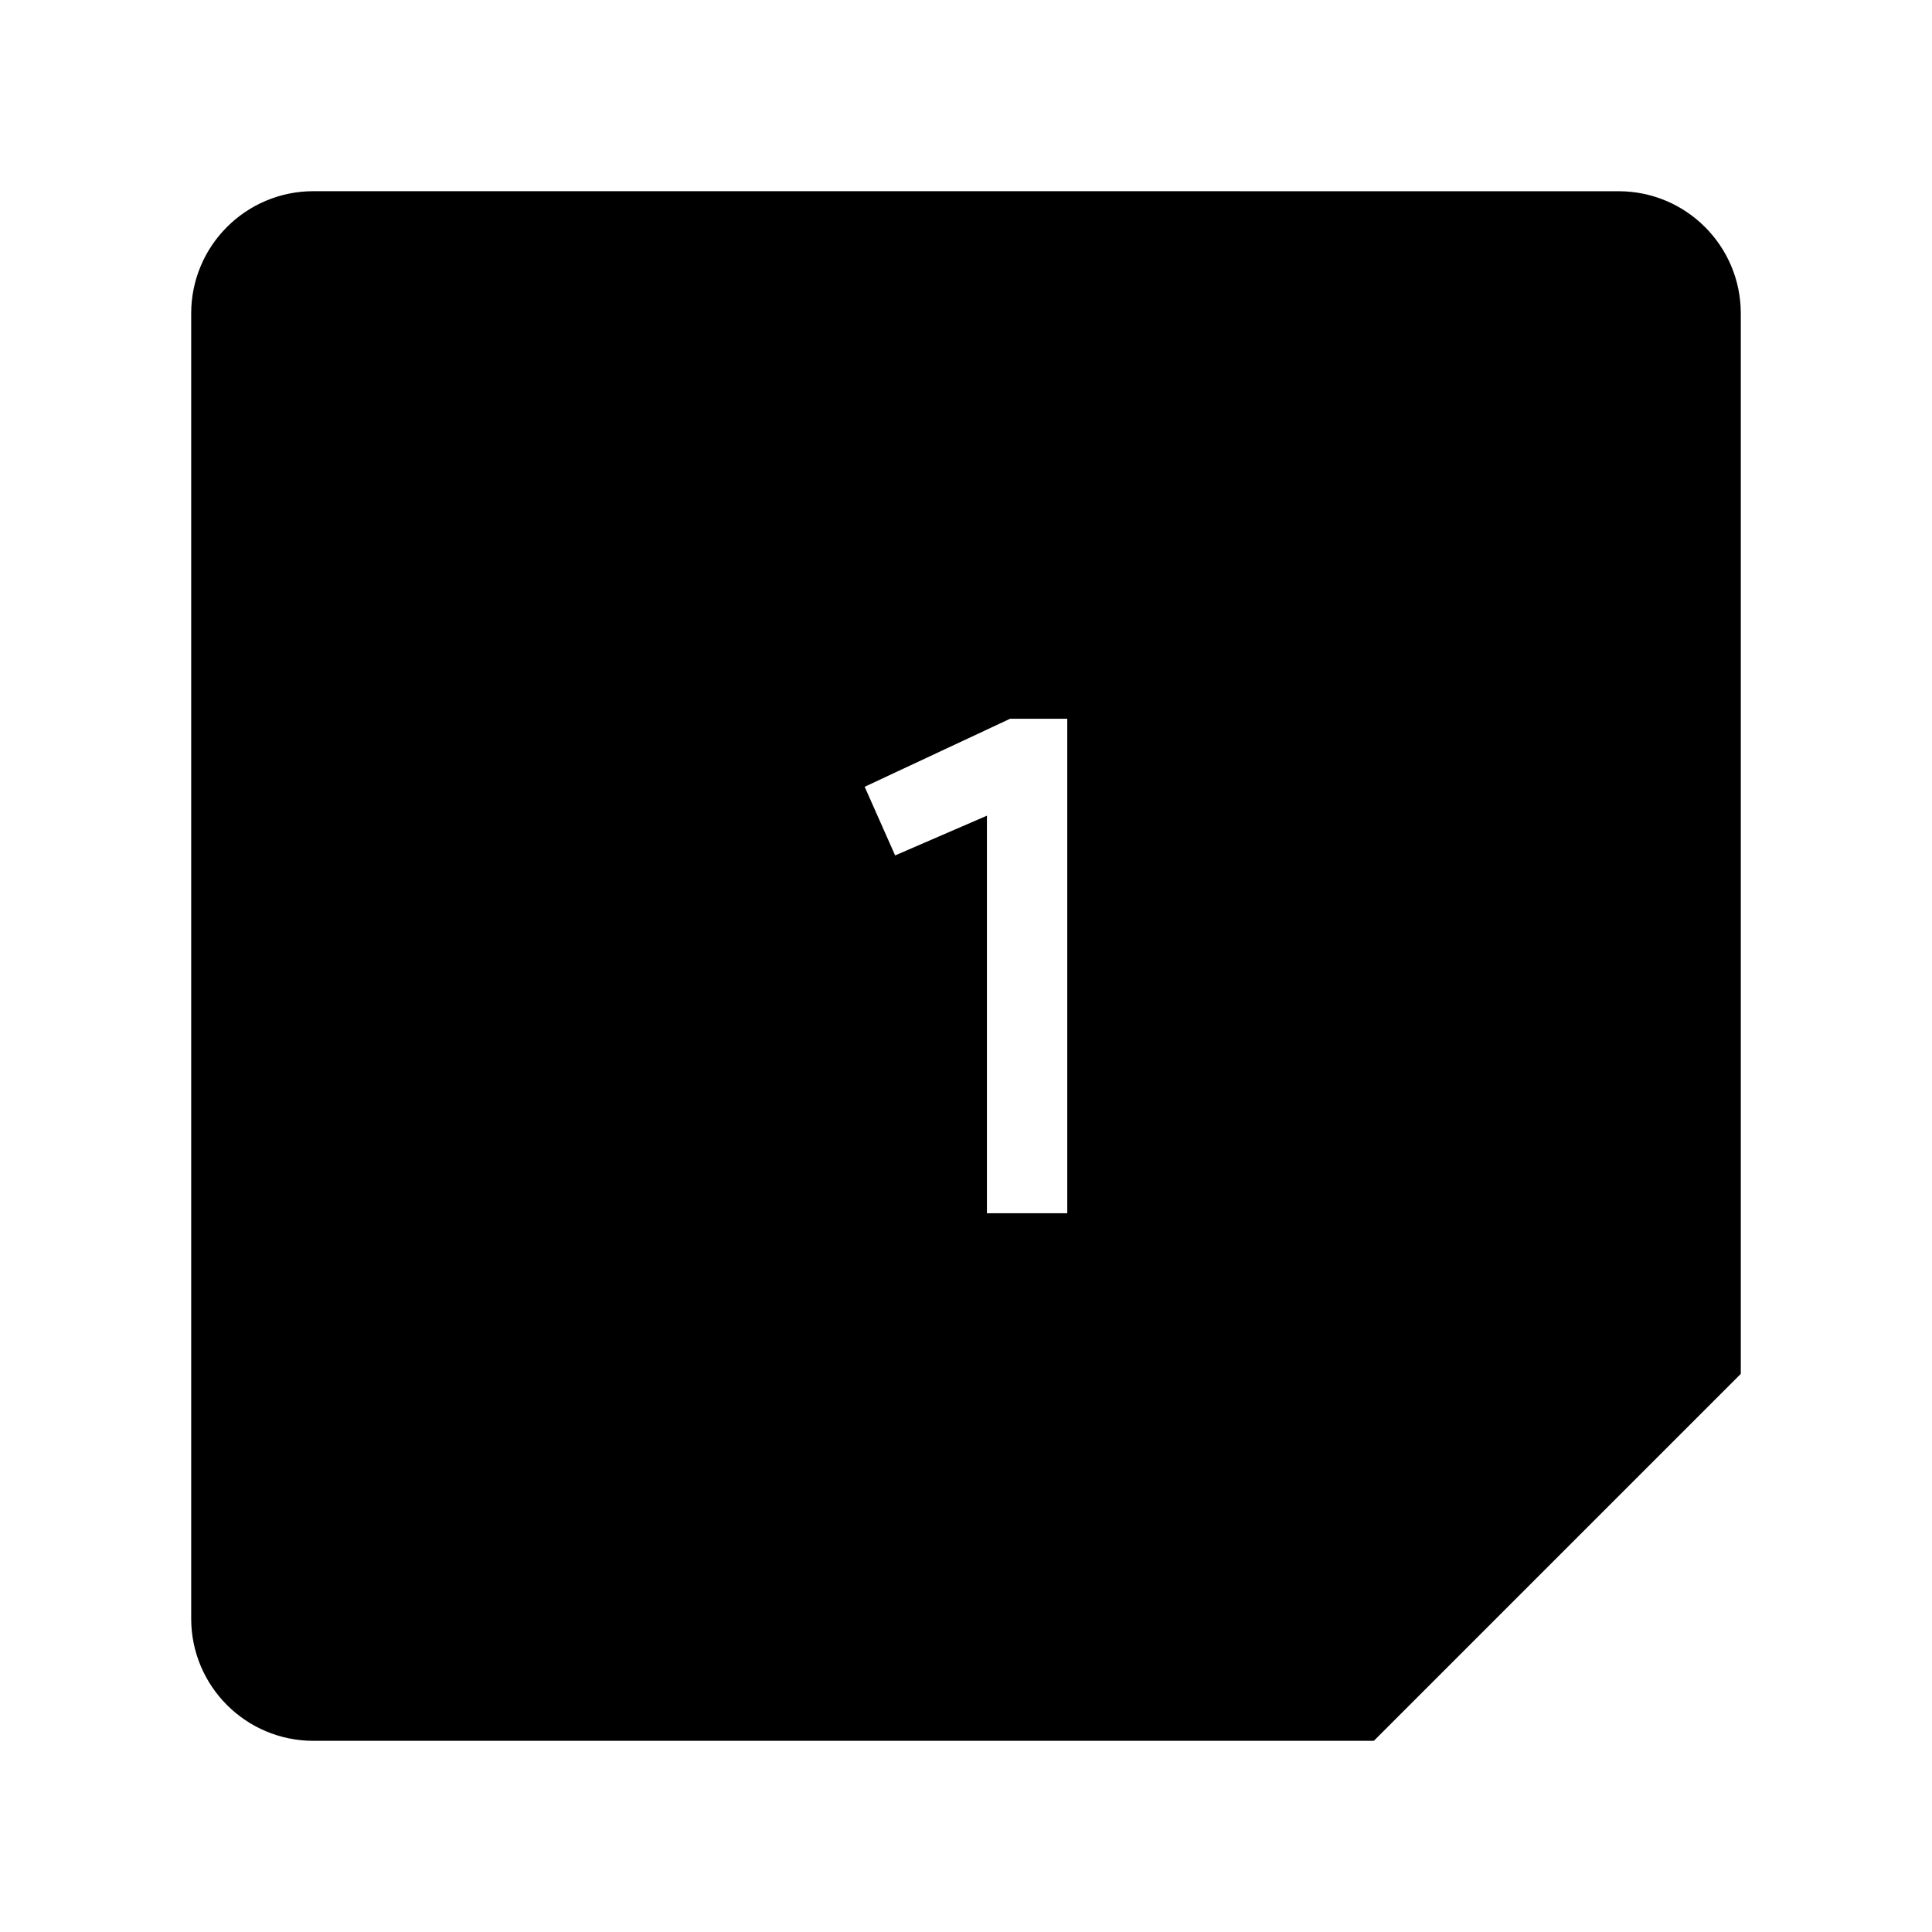
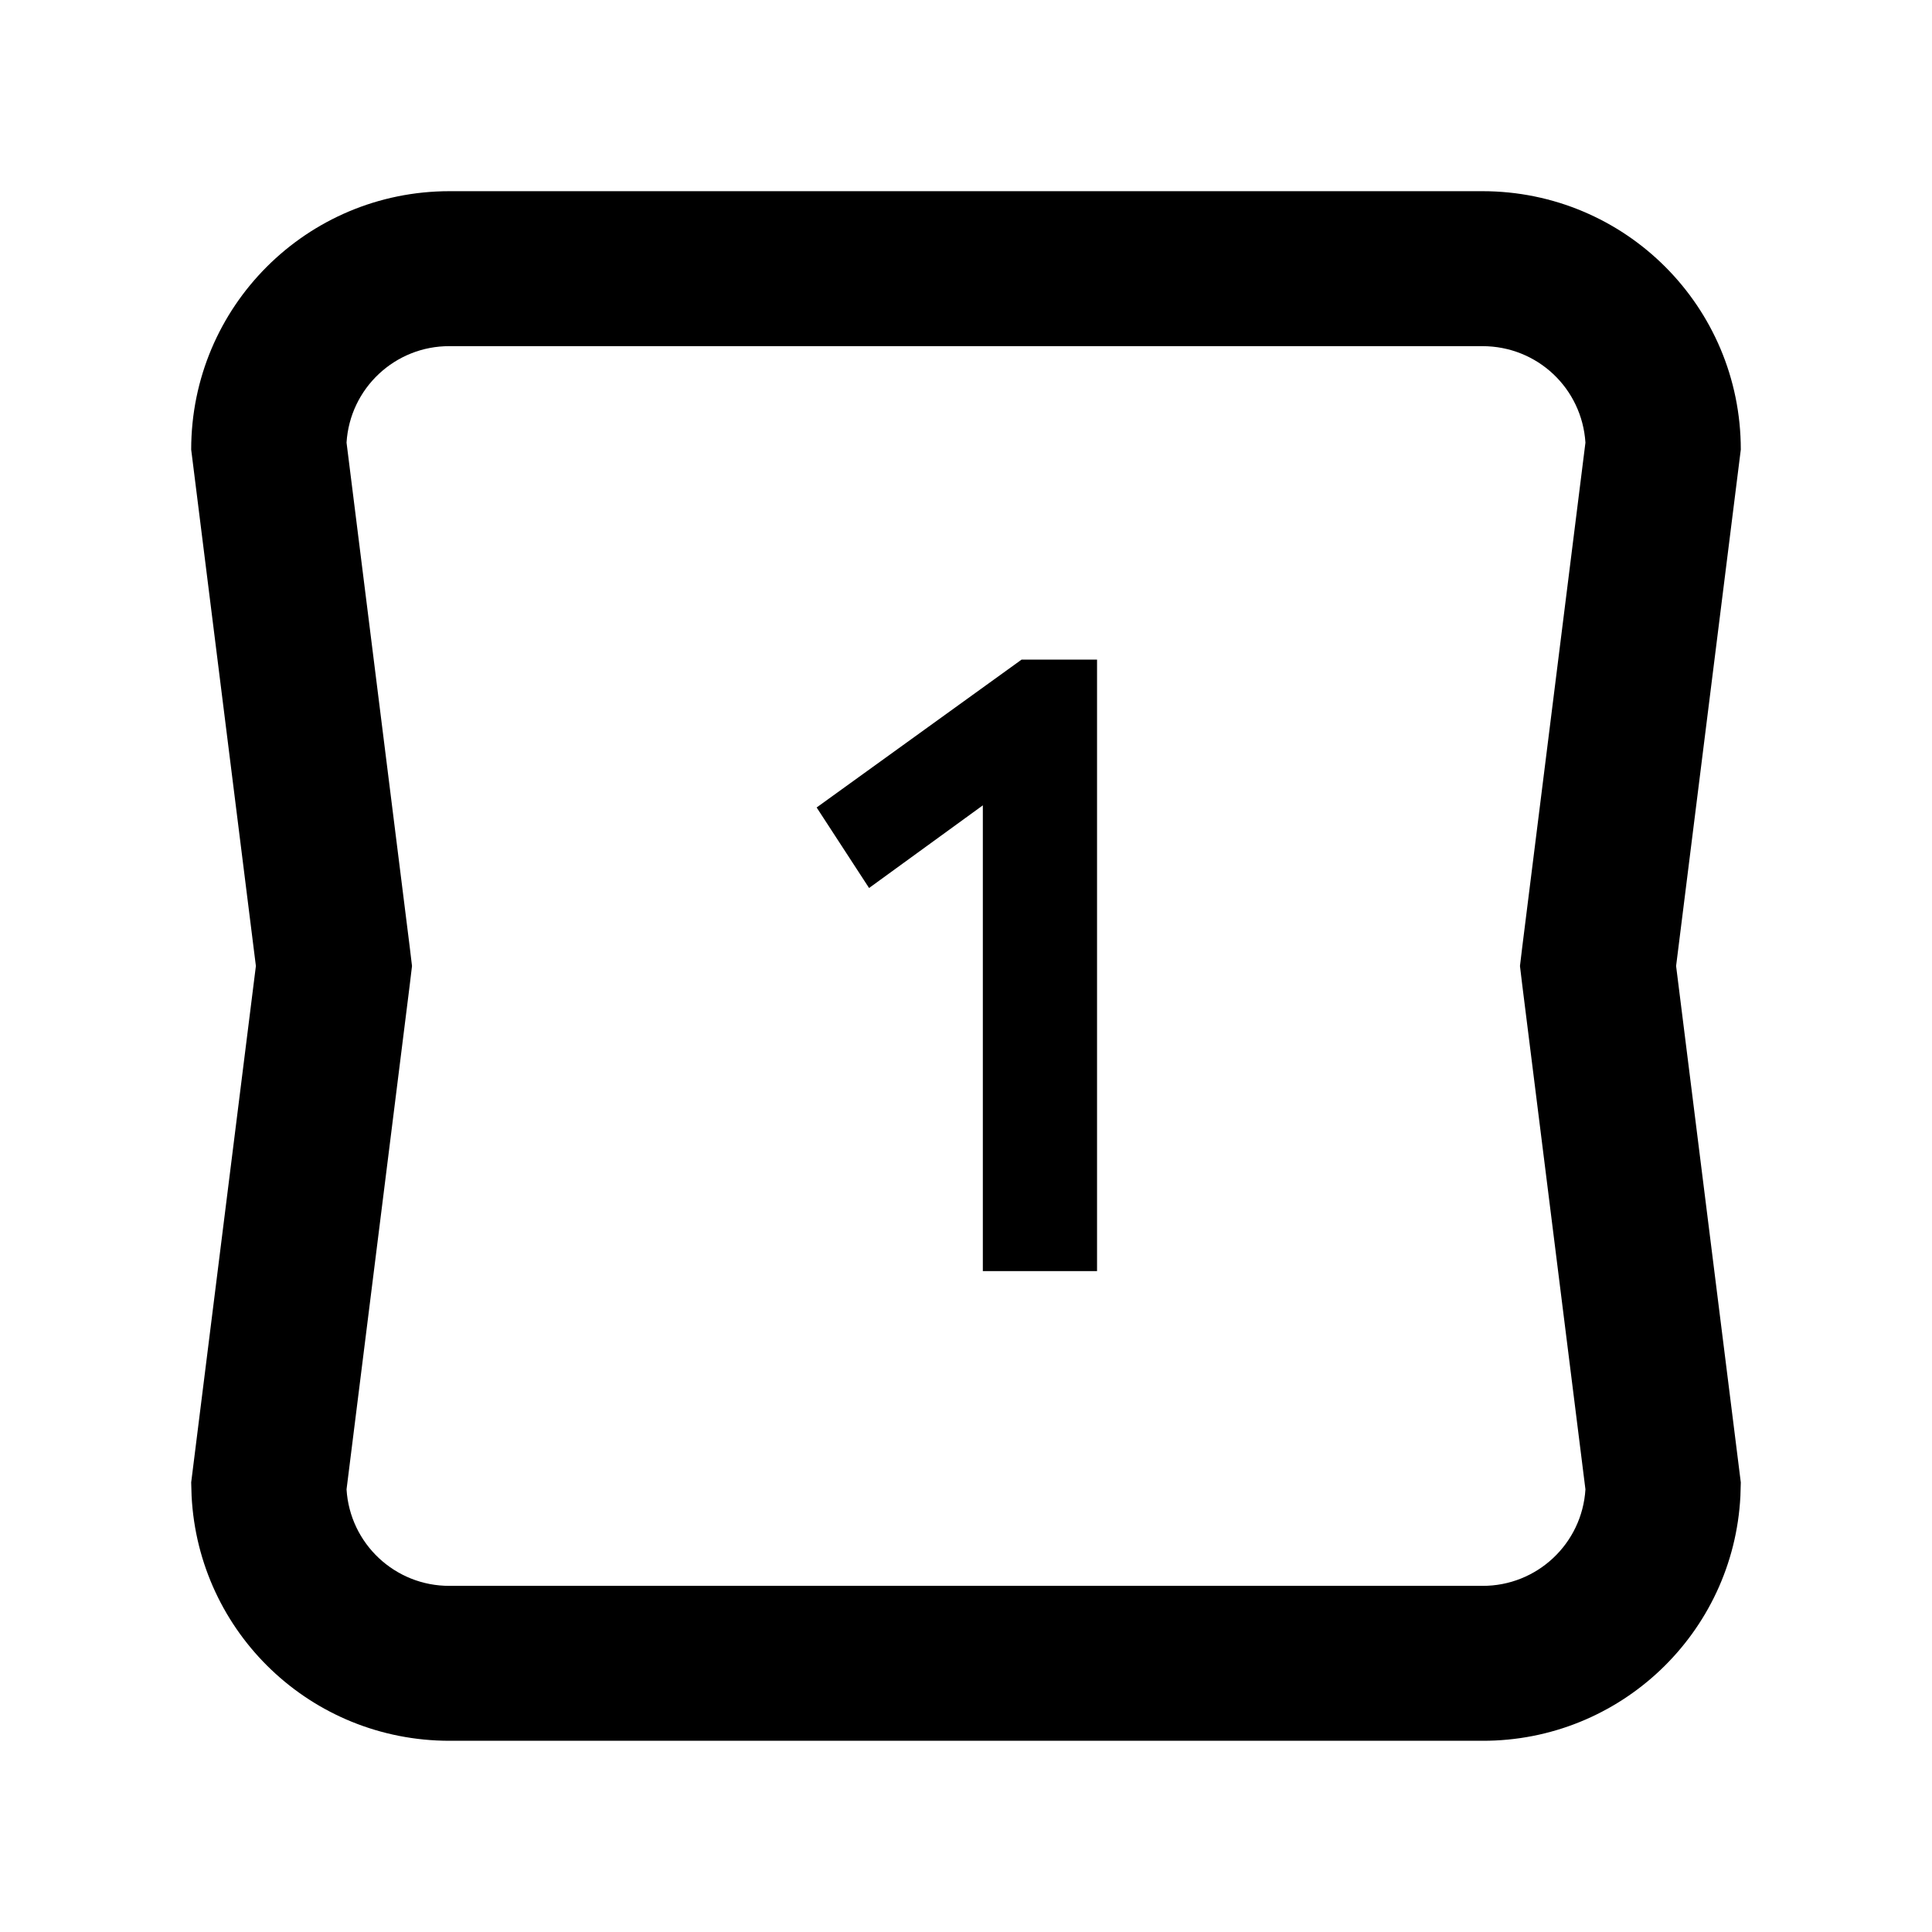
- <svg xmlns="http://www.w3.org/2000/svg" width="192" height="192" viewBox="0 0 192 192">
-   <path d="M31.151 19C24.437 19 19 24.436 19 31.151v129.7c0 6.714 5.436 12.151 12.151 12.151h105.38l36.467-36.467V31.155c0-6.714-5.436-12.151-12.151-12.151zm69.223 52.429h5.69v49.141H98.08V81.061l-9.124 3.95-3.026-6.822 14.438-6.753z" />
+ <svg xmlns="http://www.w3.org/2000/svg" xml:space="preserve" width="192" height="192" viewBox="0 0 192 192">
+   <path d="M44.679 19C30.473 19 19 30.473 19 44.679l6.43 51.32-6.43 51.32.04 1.348c.692 13.59 11.856 24.33 25.64 24.33h102.64a25.61 25.61 0 0 0 25.64-24.33l.039-1.348-6.43-51.32 6.43-51.32C172.999 30.473 161.526 19 147.32 19zm0 15.4h102.64c5.467 0 9.894 4.198 10.24 9.587l-6.275 50.088-.231 1.925.231 1.925 6.275 50.088a10.217 10.217 0 0 1-10.24 9.588H44.679a10.217 10.217 0 0 1-10.24-9.588l6.275-50.088.231-1.925-.231-1.925-6.275-50.088a10.217 10.217 0 0 1 10.24-9.587m56.848 31.149-20.37 14.697 5.21 8.003 11.306-8.215v46.289h11.35V65.55z" />
</svg>
